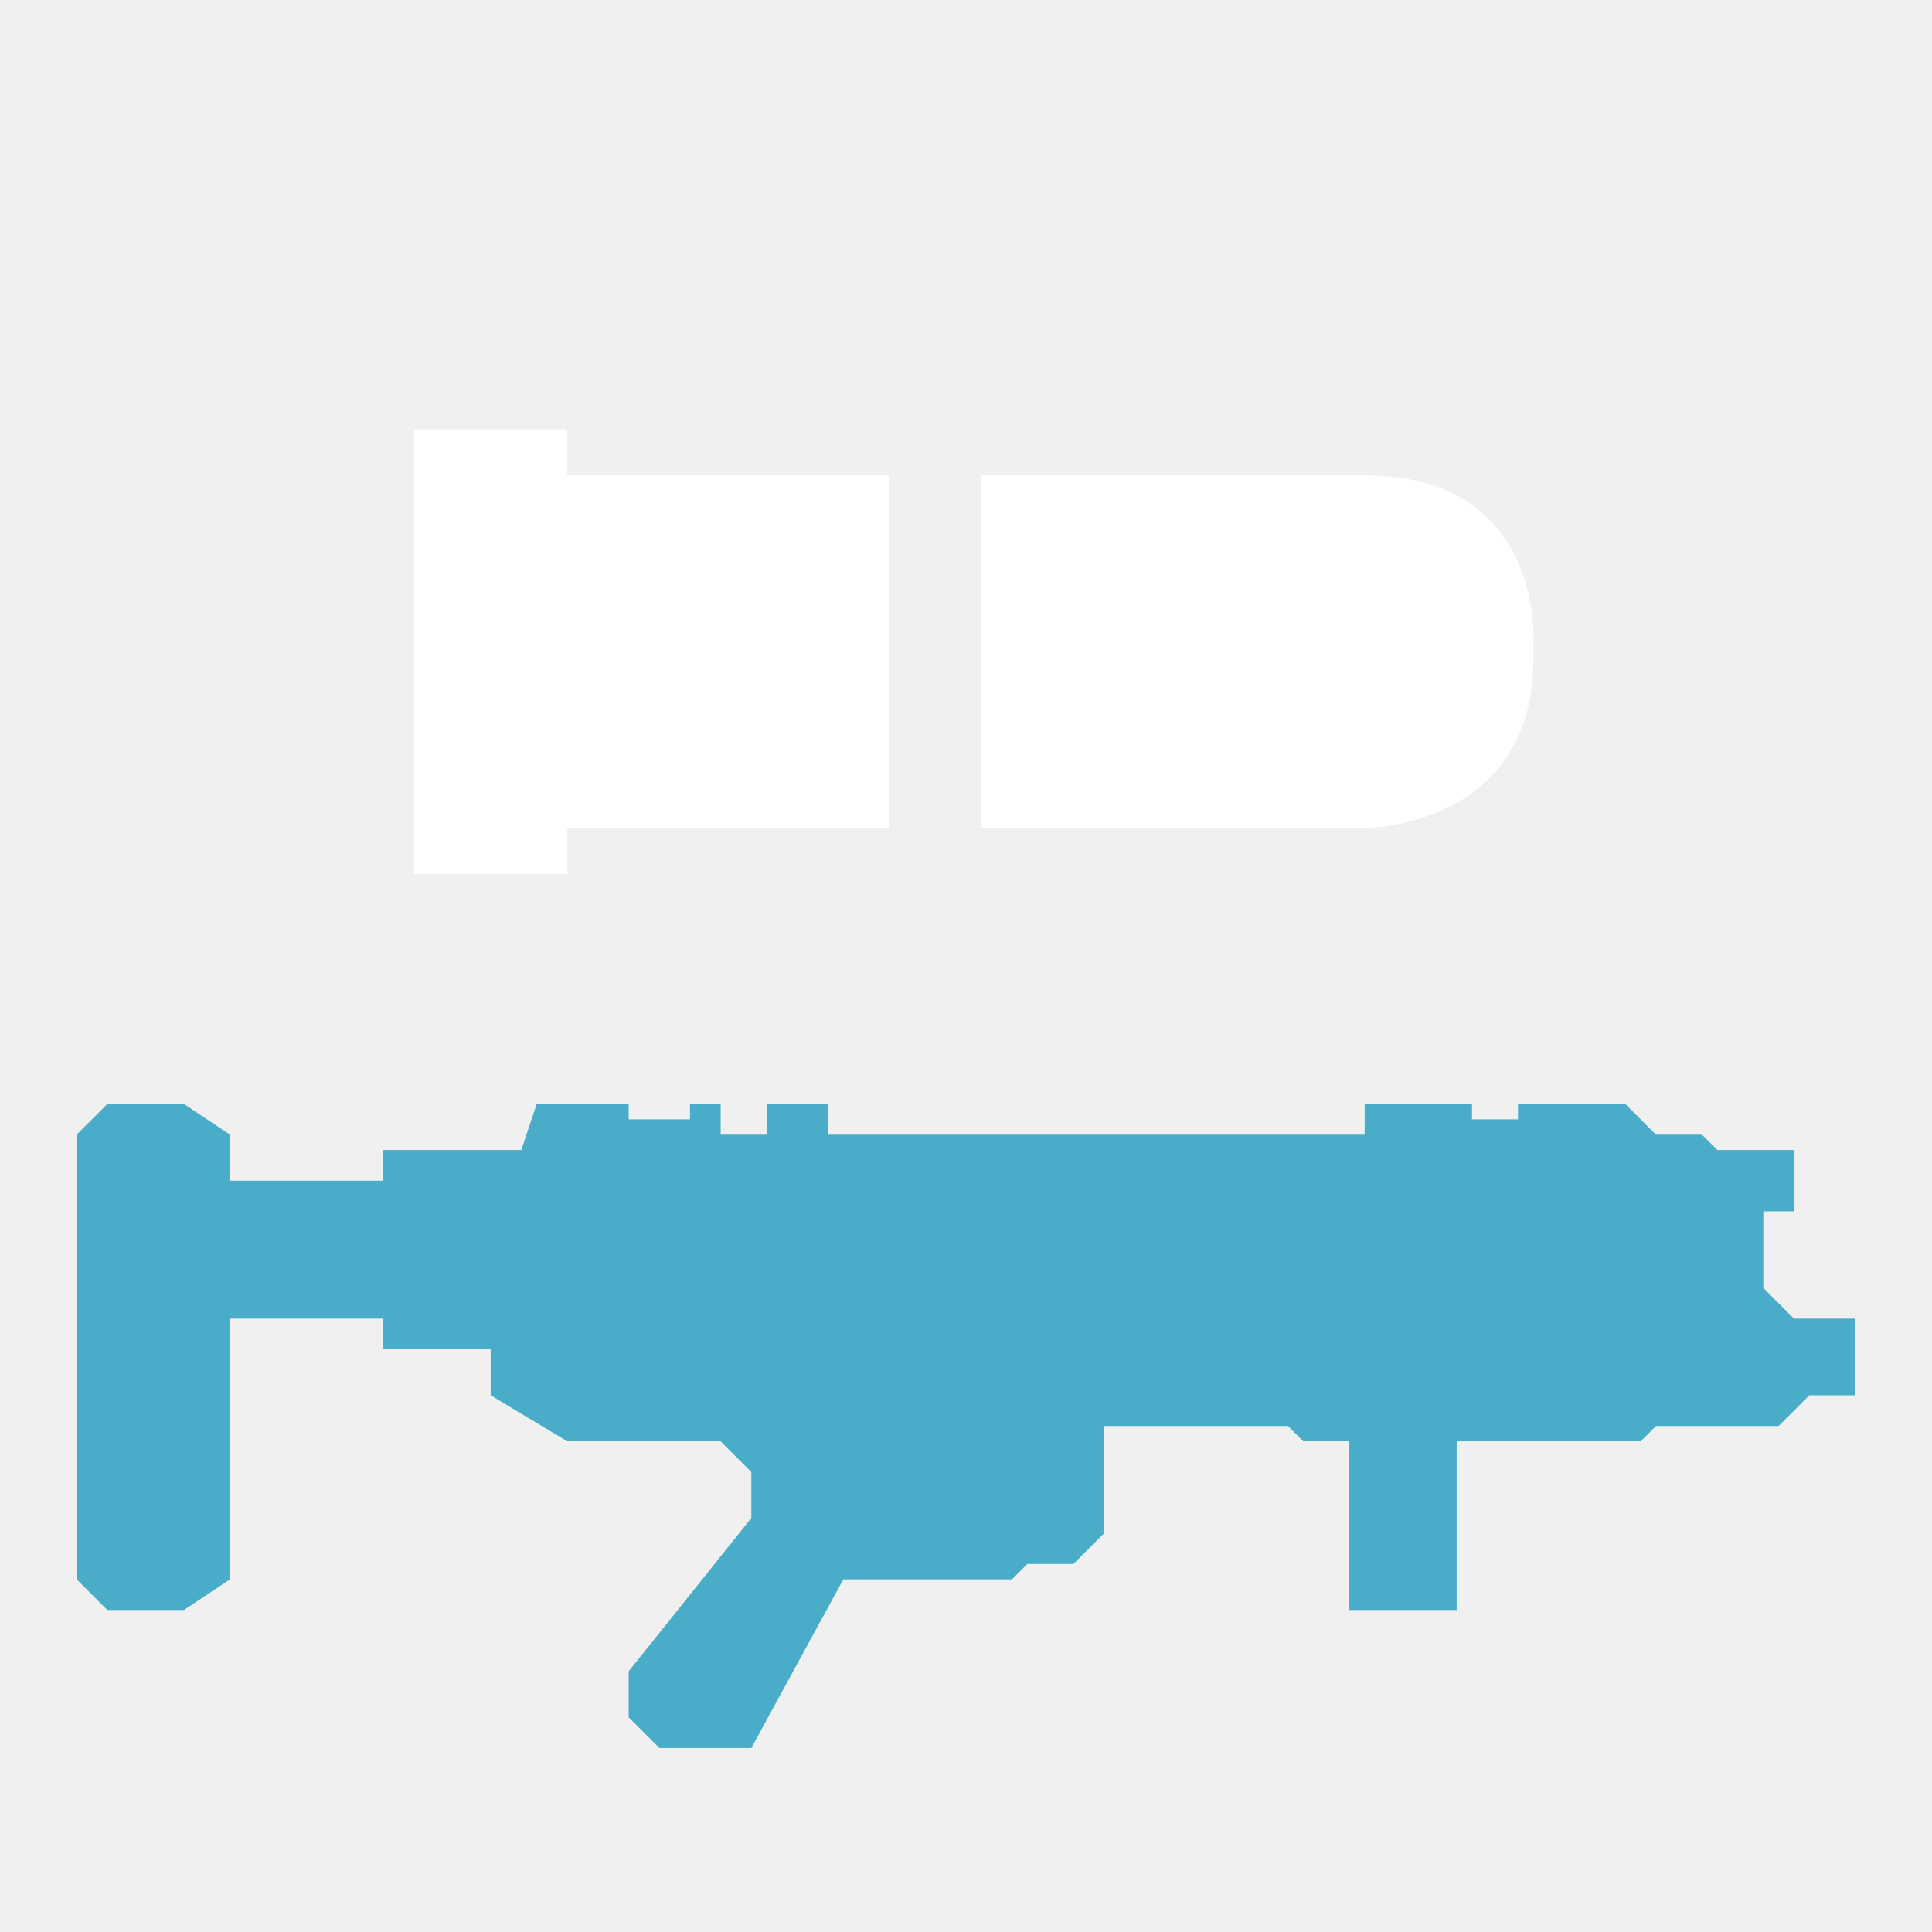
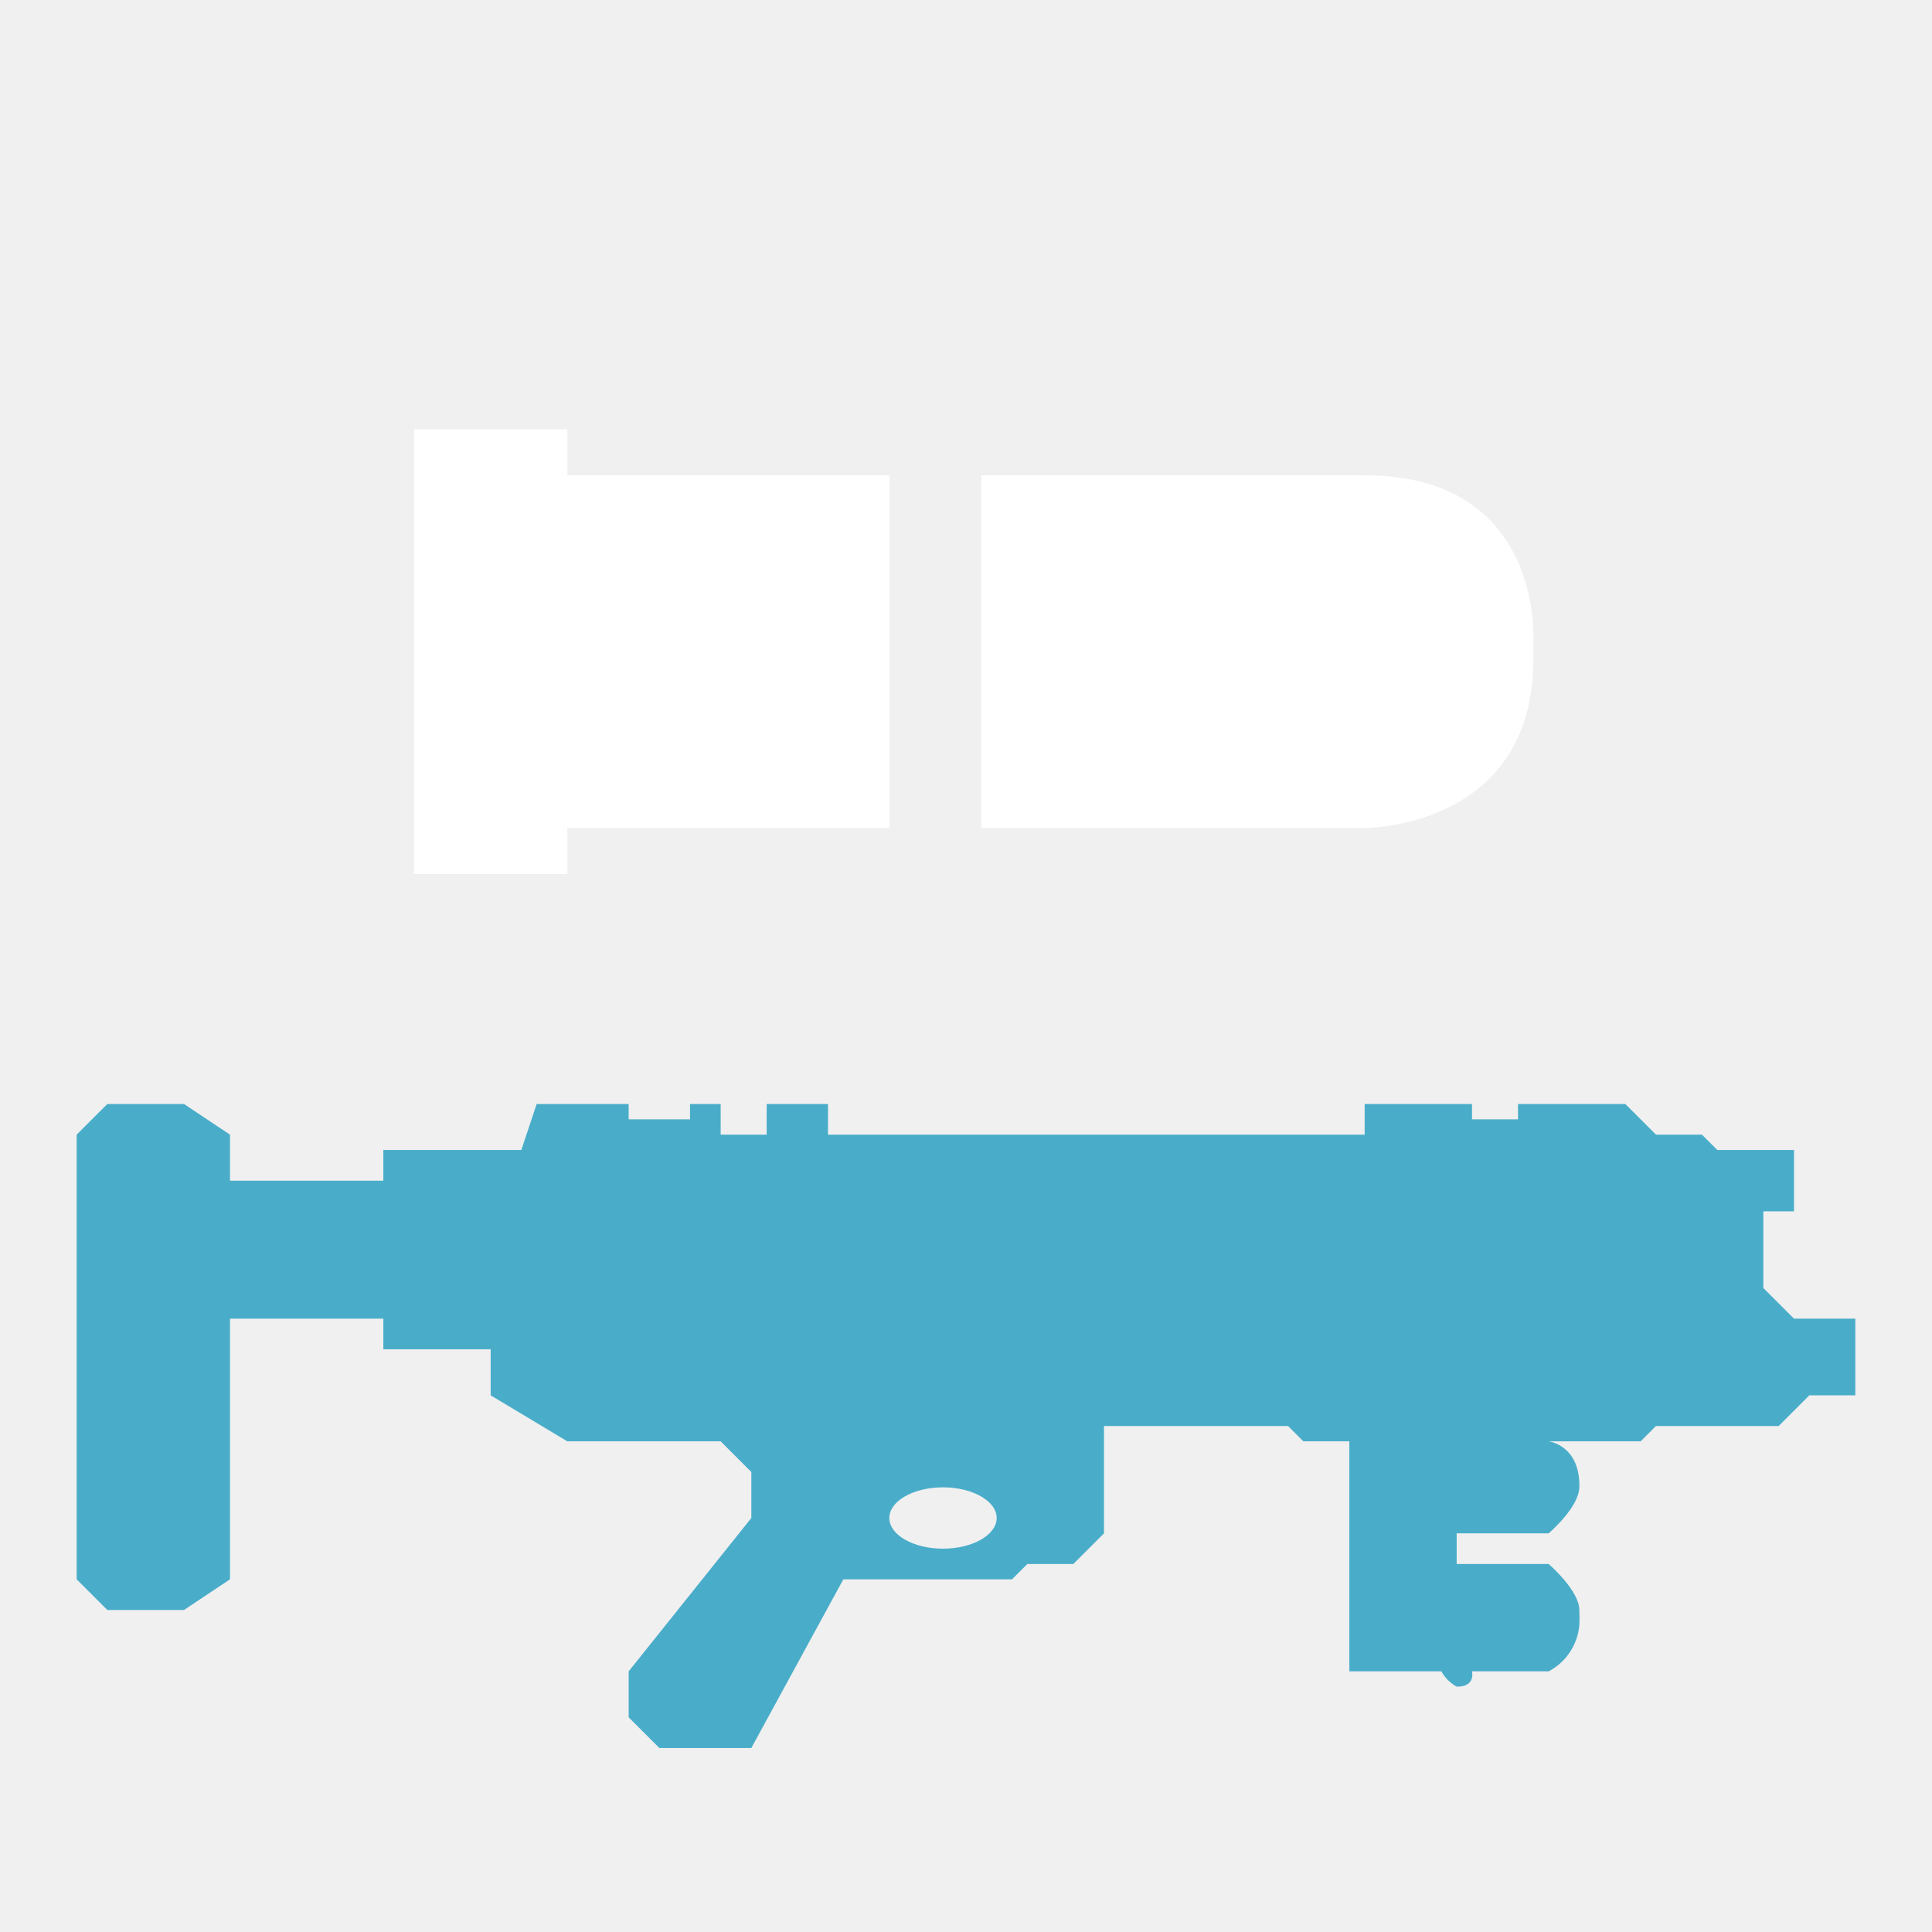
- <svg xmlns="http://www.w3.org/2000/svg" viewBox="0 0 126 126" fill="#fff">
-   <path d="M27 28h10v3h21v23H37v3H27V28Zm37 3v23h25s11 0 11-11v-1s.8-11-11-11H64Z" />
-   <path fill="#49adc9" d="M25 77v-2h9l1-3h6v1h4v-1h2v2h3v-2h4v2h35v-2h7v1h3v-1h7l2 2h3l1 1h5v4h-2v5l2 2h4v5h-3l-2 2h-8l-1 1H95v11h-7V94h-3l-1-1H72v7l-2 2h-3l-1 1H55l-6 11h-6l-2-2v-3l8-10v-3l-2-2H37l-5-3v-3h-7v-2H15v17l-3 2H7l-2-2V74l2-2h5l3 2v3h10Z" />
+ <svg xmlns="http://www.w3.org/2000/svg" viewBox="0 0 126 126">
+   <g fill-rule="evenodd">
+     <path fill="#fff" d="M27 28h10v3h21v23H37v3H27V28Zm37 3v23h25s11 .049 11-11v-1s.82-11-11-11H64Z" />
+     <path fill="#49adc9" d="M25 77v-2h9l1-3h6v1h4v-1h2v2h3v-2h4v2h35v-2h7v1h3v-1h7l2 2h3l1 1h5v4h-2v5l2 2h4v5h-3l-2 2h-8l-1 1h-6s2.064.25 2 3c-.031 1.32-2 3-2 3h-6v2h6s2 1.724 2 3a9.009 9.009 0 0 1 0 1 3.778 3.778 0 0 1-2 3h-5s.262 1.02-1 1a2.582 2.582 0 0 1-1-1h-6V94h-3l-1-1H72v7l-2 2h-3l-1 1H55l-6 11h-6l-2-2v-3l8-10v-3l-2-2H37l-5-3v-3h-7v-2H15v17l-3 2H7l-2-2V74l2-2h5l3 2v3h10Zm36.5 20c1.933 0 3.5.9 3.5 2s-1.567 2-3.5 2-3.5-.895-3.5-2 1.567-2 3.5-2Z" />
+   </g>
</svg>
